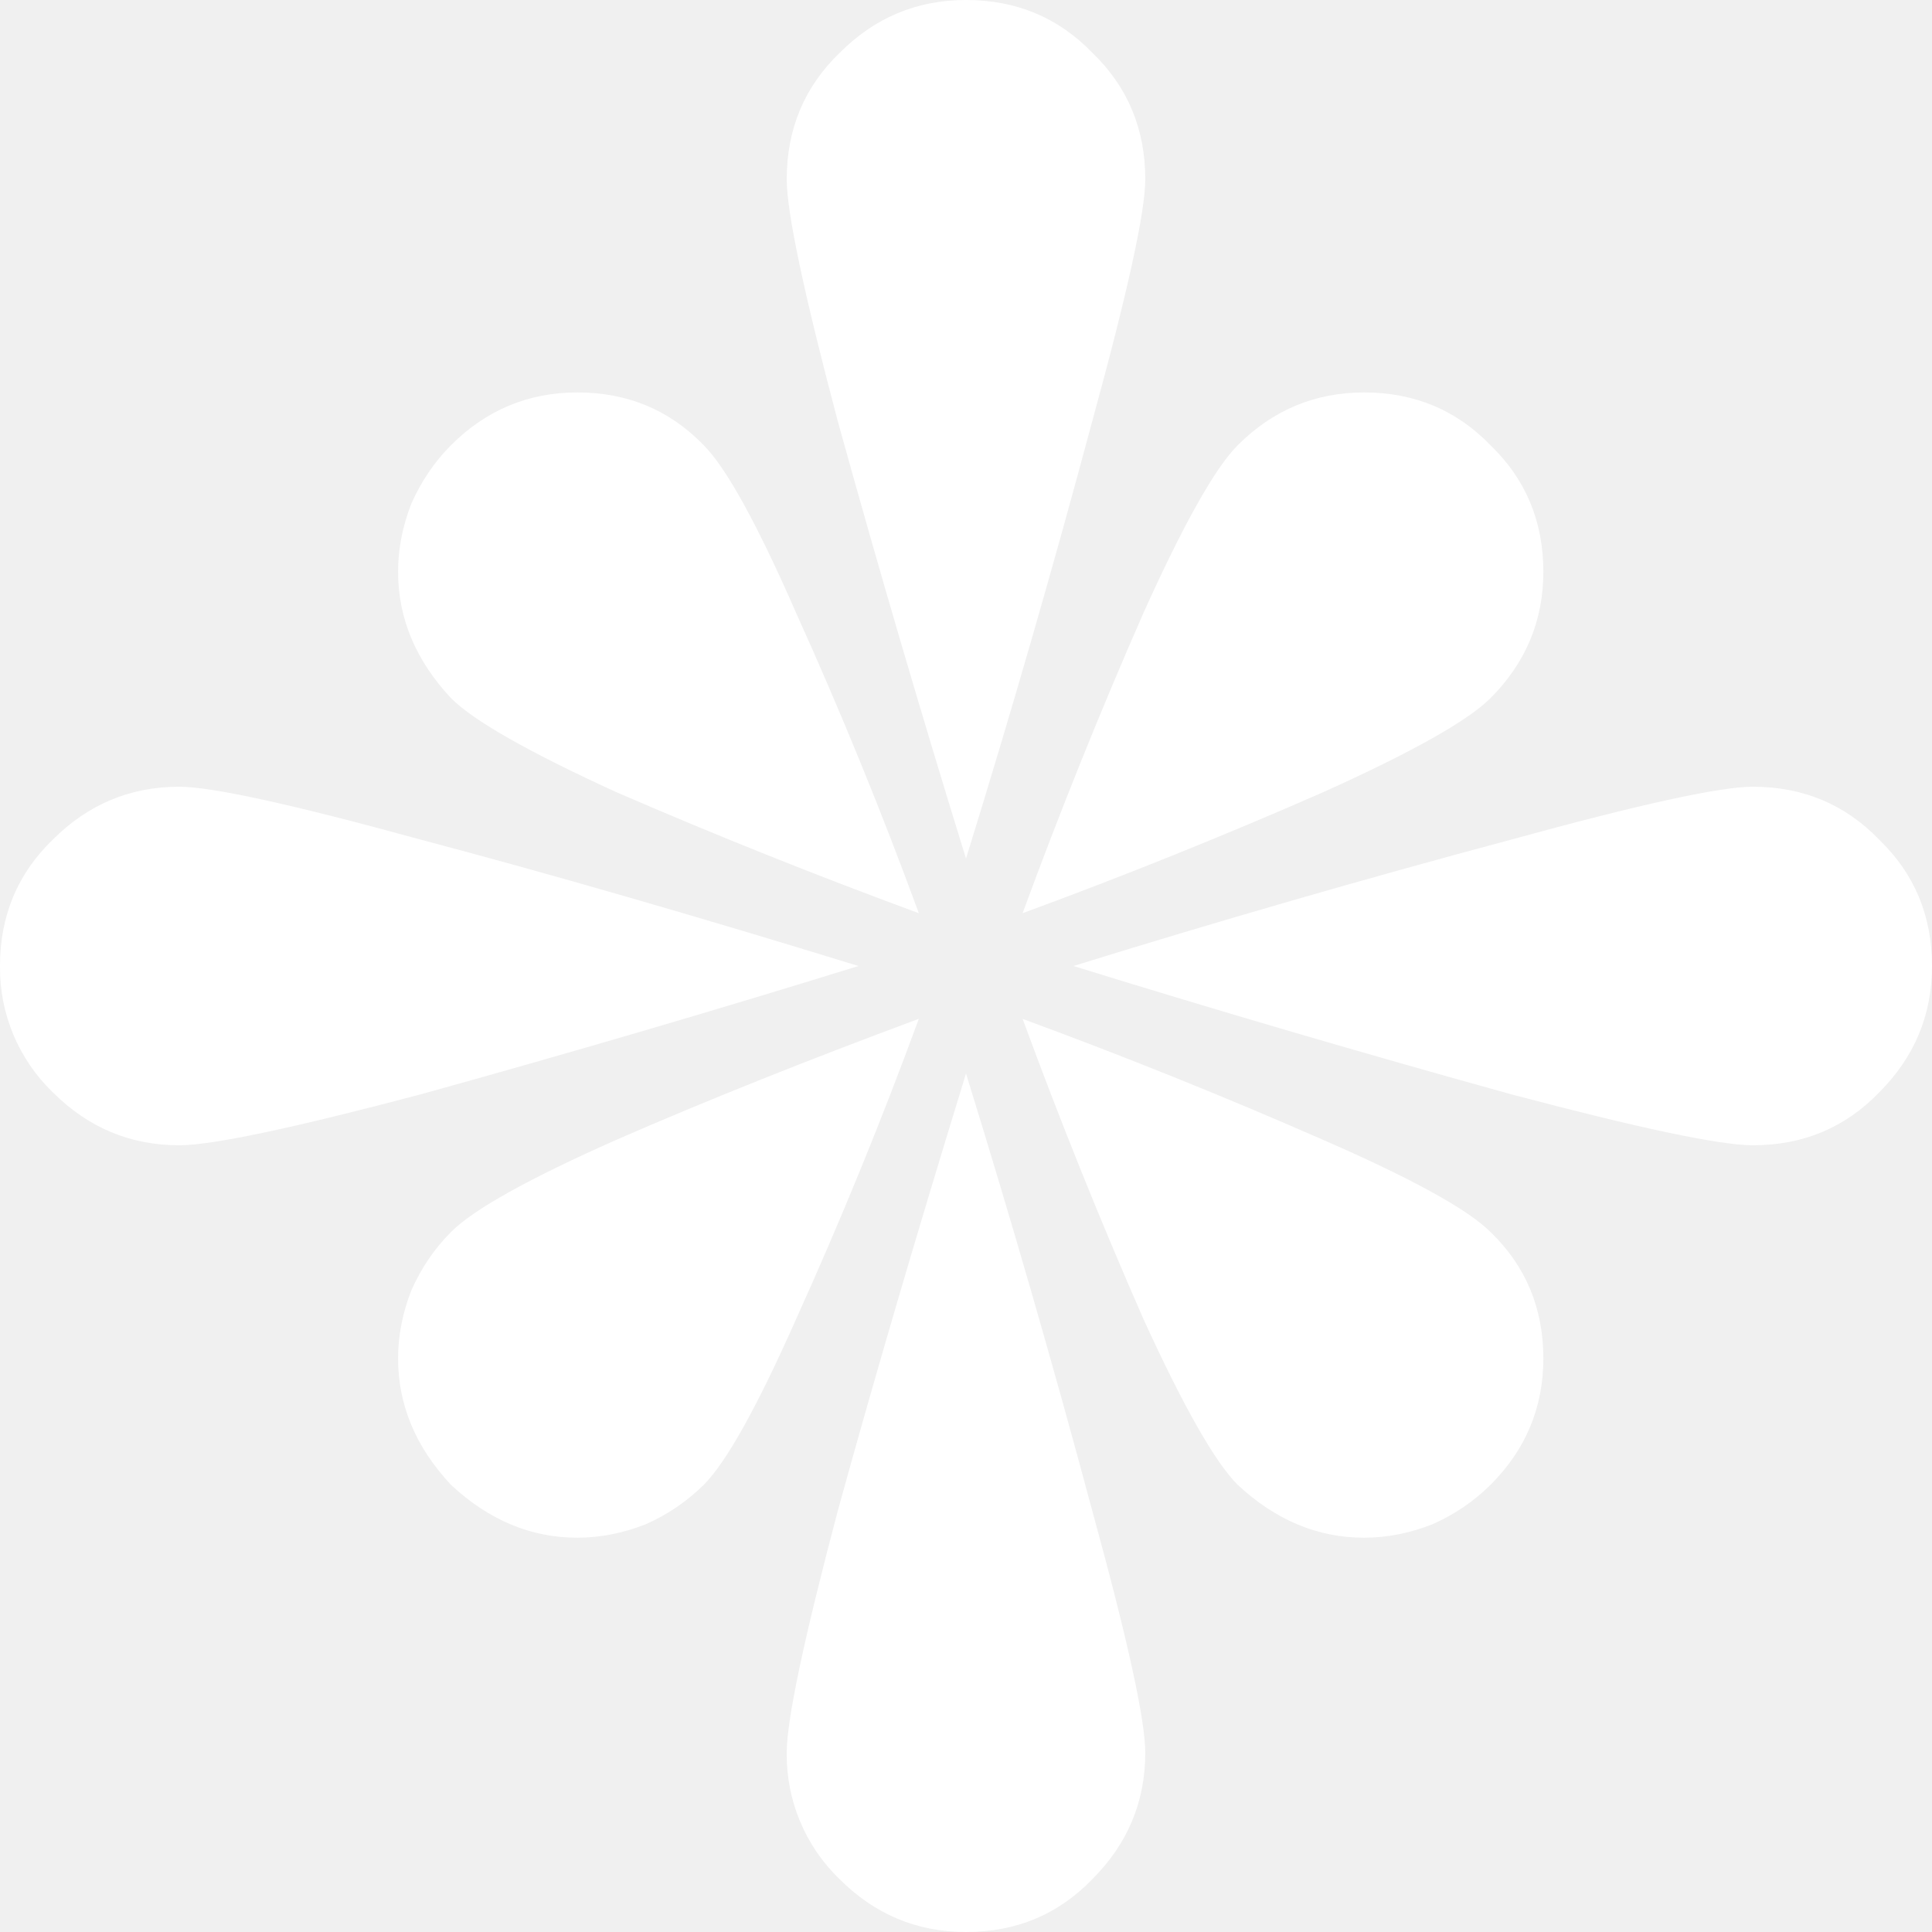
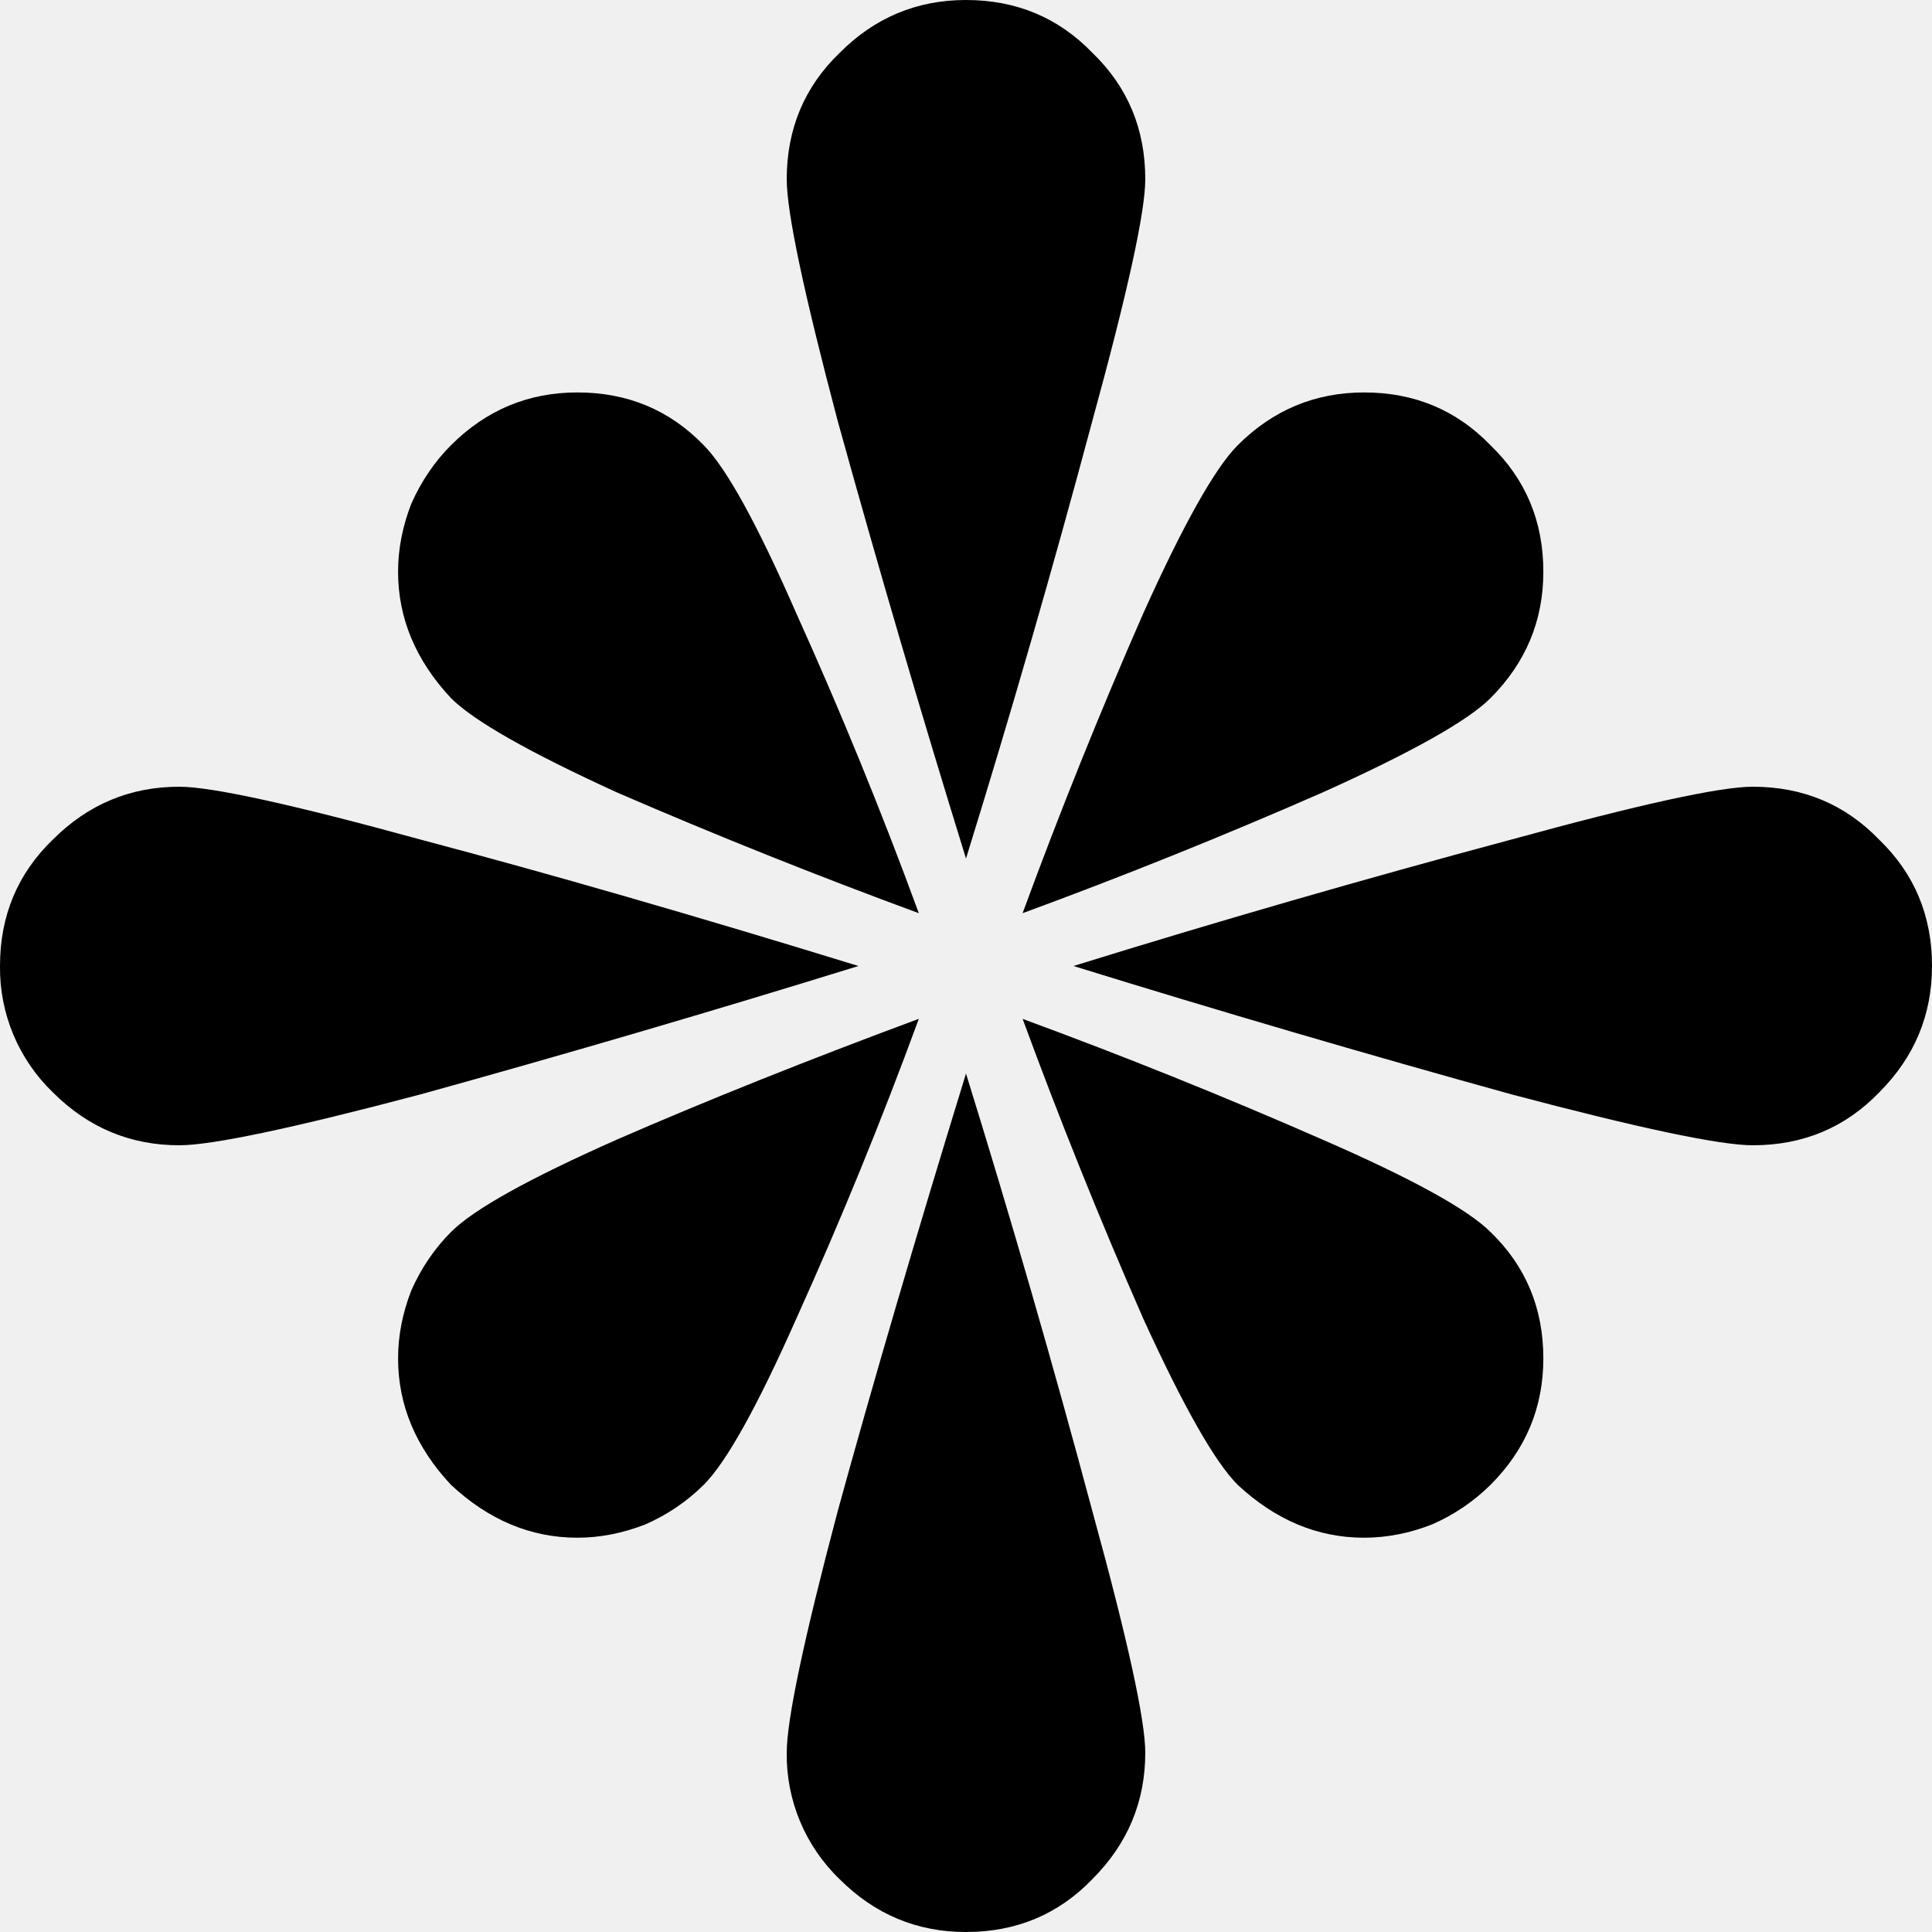
<svg xmlns="http://www.w3.org/2000/svg" width="24" height="24">
-   <path fill="#fff" d="M21.773 9.773c.625 0 1.149.22 1.57.657.438.422.657.945.657 1.57 0 .61-.219 1.133-.656 1.57-.422.438-.946.657-1.57.657-.407 0-1.407-.211-3-.633A187.87 187.87 0 0 1 13.335 12a144.287 144.287 0 0 1 5.437-1.57c1.594-.438 2.594-.657 3-.657ZM0 12c0-.625.219-1.148.656-1.57.438-.438.961-.657 1.57-.657.407 0 1.407.22 3 .657 1.594.422 3.407.945 5.438 1.57a187.813 187.813 0 0 1-5.437 1.594c-1.594.422-2.594.633-3 .633-.61 0-1.133-.22-1.57-.657A2.143 2.143 0 0 1 0 12Zm5.602 6.445c-.438-.468-.657-.992-.657-1.57 0-.281.055-.563.164-.844.125-.281.29-.523.493-.726.28-.282.968-.664 2.062-1.149 1.11-.484 2.36-.984 3.75-1.5a55.09 55.09 0 0 1-1.523 3.727c-.485 1.094-.868 1.781-1.149 2.062a2.386 2.386 0 0 1-.726.492c-.282.11-.563.165-.844.165-.578 0-1.102-.22-1.57-.657Zm0-9.773c-.438-.469-.657-.992-.657-1.57 0-.282.055-.563.164-.844.125-.281.29-.524.493-.727.437-.437.96-.656 1.57-.656.625 0 1.148.219 1.57.656.281.282.664.977 1.149 2.086a55.108 55.108 0 0 1 1.523 3.727 71.971 71.971 0 0 1-3.75-1.5c-1.094-.5-1.781-.89-2.062-1.172Zm4.171 13.101c0-.406.211-1.406.633-3 .438-1.593.969-3.406 1.594-5.437a144.287 144.287 0 0 1 1.57 5.437c.438 1.594.657 2.594.657 3 0 .61-.22 1.133-.657 1.57-.422.438-.945.657-1.57.657-.61 0-1.133-.219-1.57-.656a2.143 2.143 0 0 1-.657-1.57Zm0-19.546c0-.625.22-1.149.657-1.57C10.867.218 11.39 0 12 0c.625 0 1.148.219 1.57.656.438.422.657.946.657 1.57 0 .407-.22 1.407-.657 3A144.255 144.255 0 0 1 12 10.665a187.468 187.468 0 0 1-1.594-5.437c-.422-1.594-.633-2.594-.633-3Zm2.93 10.43a65.64 65.64 0 0 1 3.727 1.5c1.11.484 1.804.866 2.086 1.148.437.422.656.945.656 1.57 0 .61-.219 1.133-.656 1.57a2.386 2.386 0 0 1-.727.492c-.281.11-.562.165-.844.165-.578 0-1.101-.22-1.57-.657-.281-.28-.672-.968-1.172-2.062a65.61 65.61 0 0 1-1.5-3.727Zm0-1.313a65.601 65.601 0 0 0 3.727-1.5c1.11-.5 1.804-.89 2.086-1.172.437-.438.656-.961.656-1.57 0-.625-.219-1.149-.656-1.57-.422-.438-.946-.657-1.57-.657-.61 0-1.134.219-1.571.656-.281.282-.672.977-1.172 2.086a65.635 65.635 0 0 0-1.5 3.727Z" />
+   <path fill="currentColor" d="M21.773 9.773c.625 0 1.149.22 1.57.657.438.422.657.945.657 1.57 0 .61-.219 1.133-.656 1.57-.422.438-.946.657-1.57.657-.407 0-1.407-.211-3-.633A187.87 187.87 0 0 1 13.335 12a144.287 144.287 0 0 1 5.437-1.57c1.594-.438 2.594-.657 3-.657ZM0 12c0-.625.219-1.148.656-1.57.438-.438.961-.657 1.57-.657.407 0 1.407.22 3 .657 1.594.422 3.407.945 5.438 1.57a187.813 187.813 0 0 1-5.437 1.594c-1.594.422-2.594.633-3 .633-.61 0-1.133-.22-1.57-.657A2.143 2.143 0 0 1 0 12Zm5.602 6.445c-.438-.468-.657-.992-.657-1.57 0-.281.055-.563.164-.844.125-.281.29-.523.493-.726.28-.282.968-.664 2.062-1.149 1.11-.484 2.36-.984 3.75-1.5a55.09 55.09 0 0 1-1.523 3.727c-.485 1.094-.868 1.781-1.149 2.062a2.386 2.386 0 0 1-.726.492c-.282.11-.563.165-.844.165-.578 0-1.102-.22-1.57-.657Zm0-9.773c-.438-.469-.657-.992-.657-1.57 0-.282.055-.563.164-.844.125-.281.29-.524.493-.727.437-.437.96-.656 1.57-.656.625 0 1.148.219 1.57.656.281.282.664.977 1.149 2.086a55.108 55.108 0 0 1 1.523 3.727 71.971 71.971 0 0 1-3.75-1.5c-1.094-.5-1.781-.89-2.062-1.172Zm4.171 13.101c0-.406.211-1.406.633-3 .438-1.593.969-3.406 1.594-5.437a144.287 144.287 0 0 1 1.57 5.437c.438 1.594.657 2.594.657 3 0 .61-.22 1.133-.657 1.57-.422.438-.945.657-1.57.657-.61 0-1.133-.219-1.57-.656a2.143 2.143 0 0 1-.657-1.57Zm0-19.546c0-.625.22-1.149.657-1.57C10.867.218 11.39 0 12 0c.625 0 1.148.219 1.57.656.438.422.657.946.657 1.57 0 .407-.22 1.407-.657 3A144.255 144.255 0 0 1 12 10.665a187.468 187.468 0 0 1-1.594-5.437c-.422-1.594-.633-2.594-.633-3Zm2.93 10.43a65.64 65.64 0 0 1 3.727 1.5c1.11.484 1.804.866 2.086 1.148.437.422.656.945.656 1.57 0 .61-.219 1.133-.656 1.57a2.386 2.386 0 0 1-.727.492c-.281.11-.562.165-.844.165-.578 0-1.101-.22-1.57-.657-.281-.28-.672-.968-1.172-2.062a65.61 65.61 0 0 1-1.5-3.727Zm0-1.313a65.601 65.601 0 0 0 3.727-1.5c1.11-.5 1.804-.89 2.086-1.172.437-.438.656-.961.656-1.57 0-.625-.219-1.149-.656-1.57-.422-.438-.946-.657-1.57-.657-.61 0-1.134.219-1.571.656-.281.282-.672.977-1.172 2.086a65.635 65.635 0 0 0-1.5 3.727Z" />
</svg>
